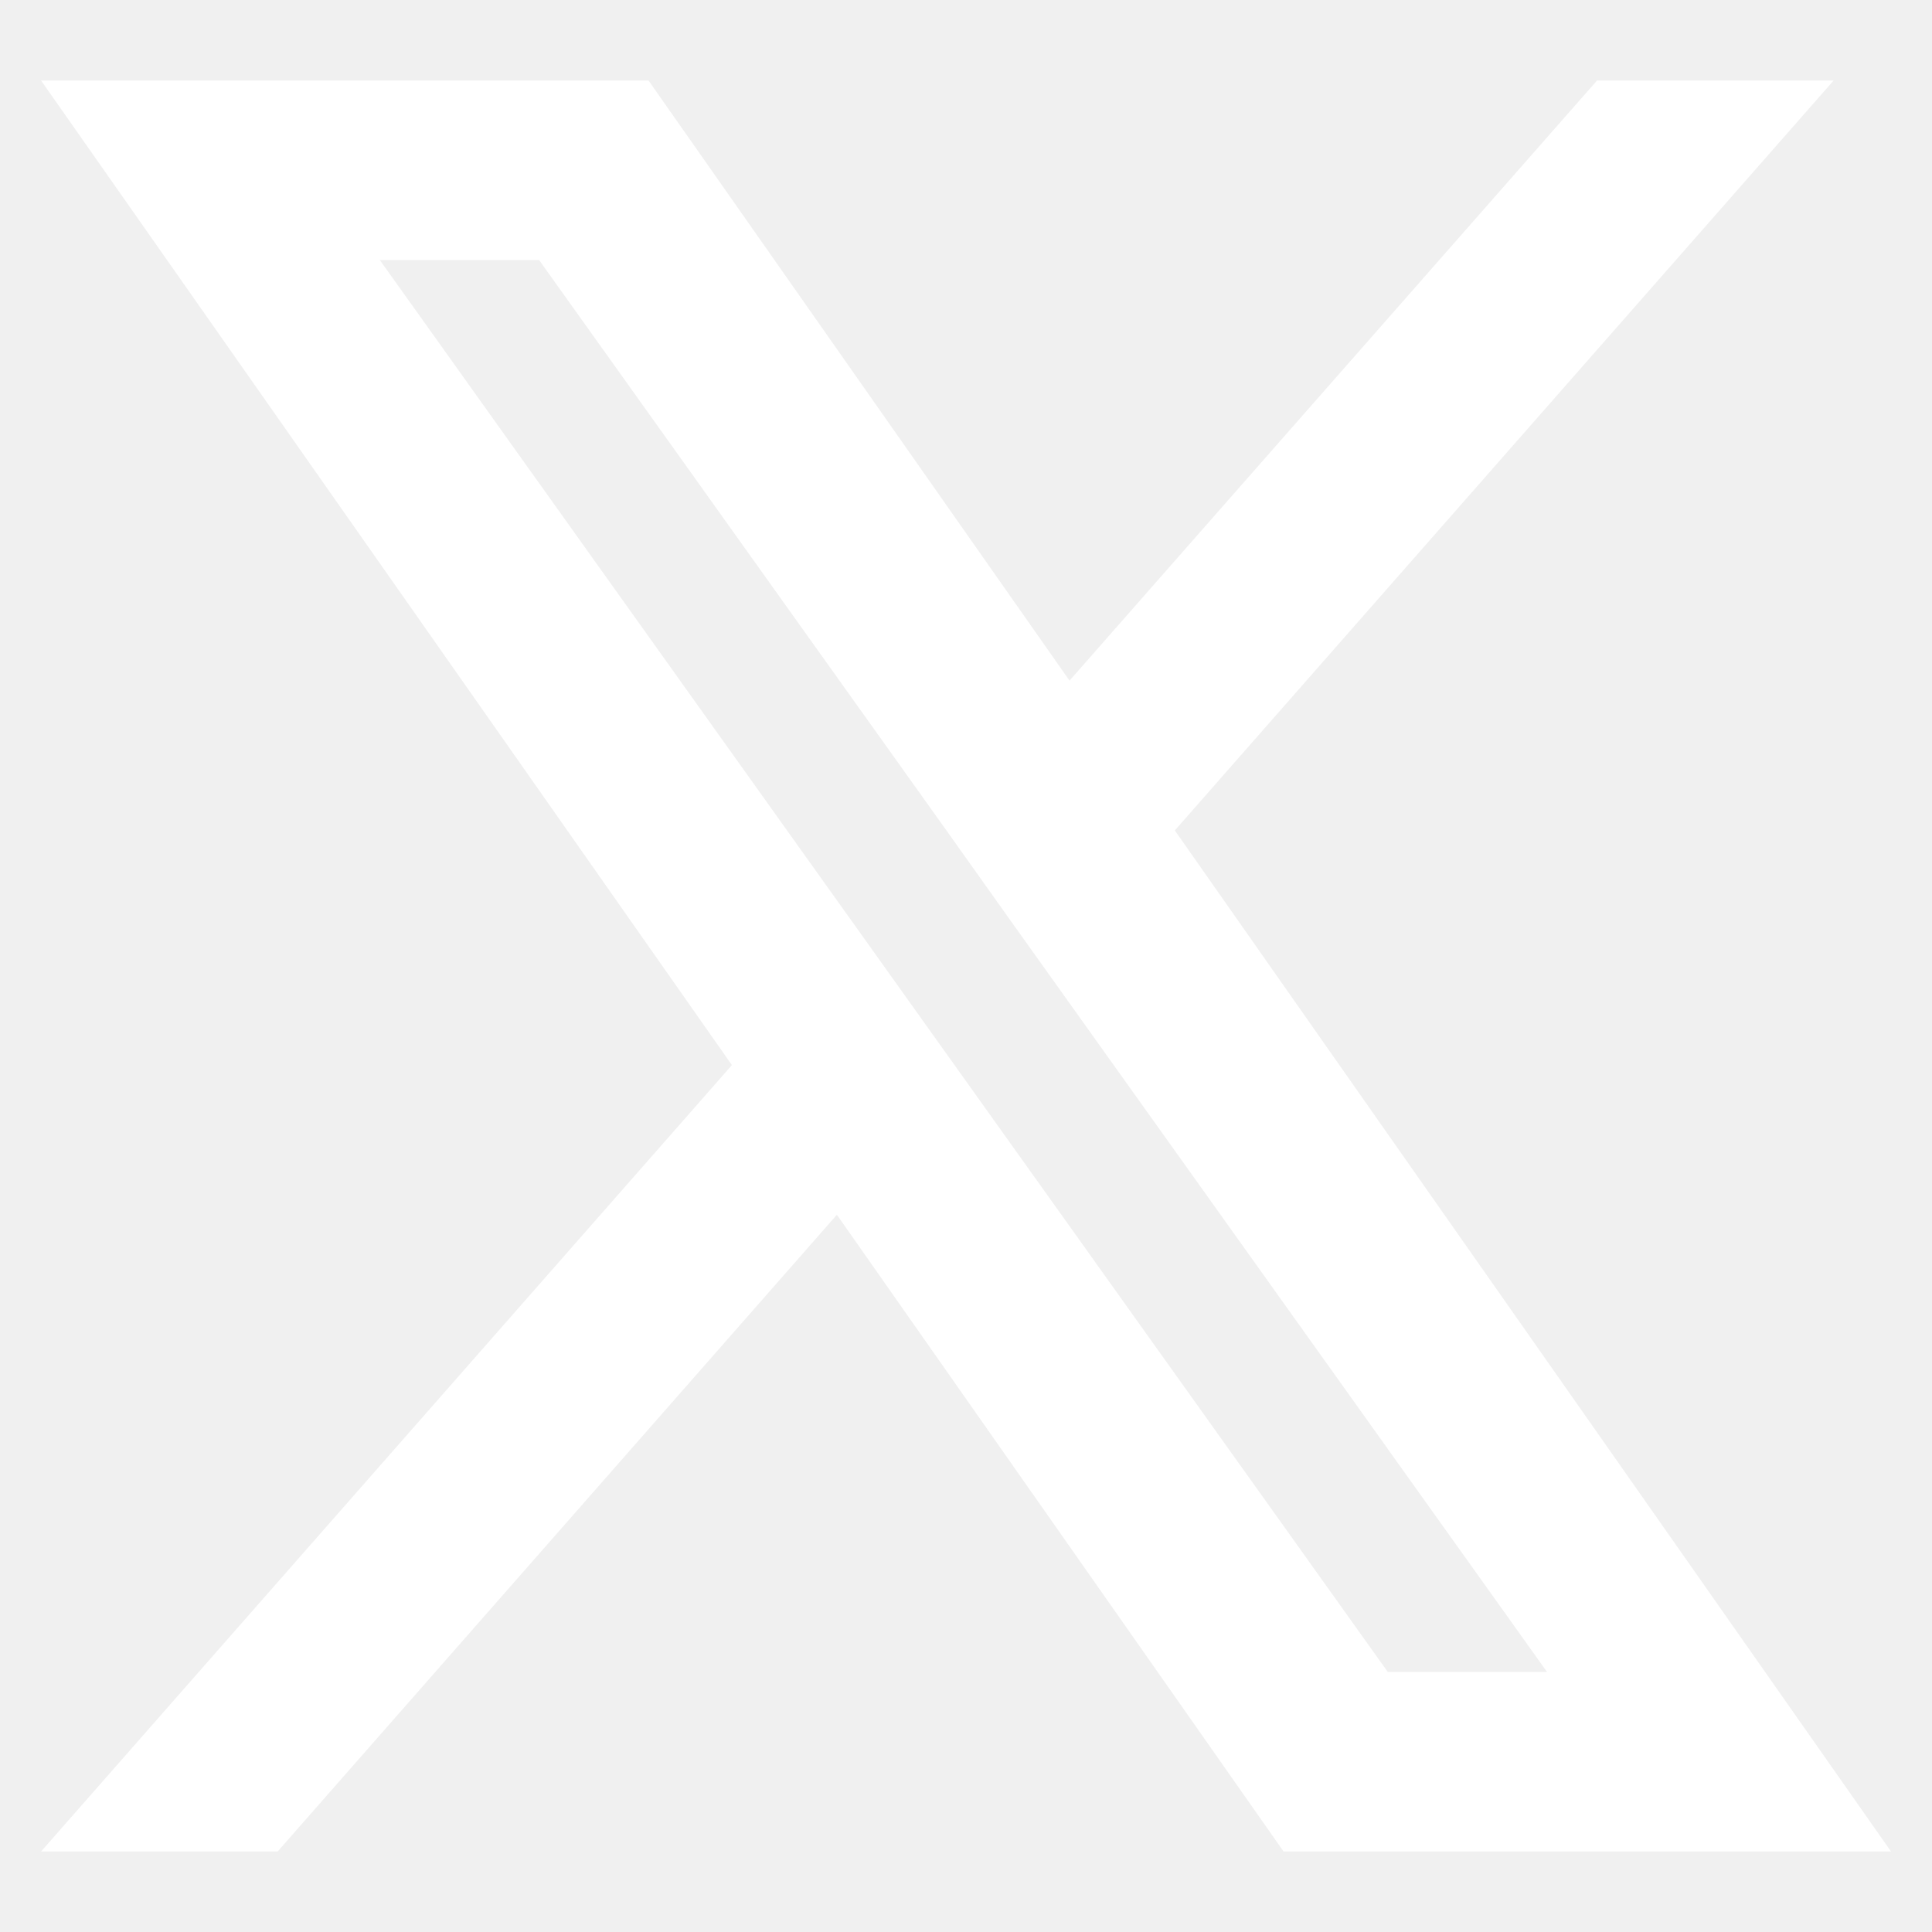
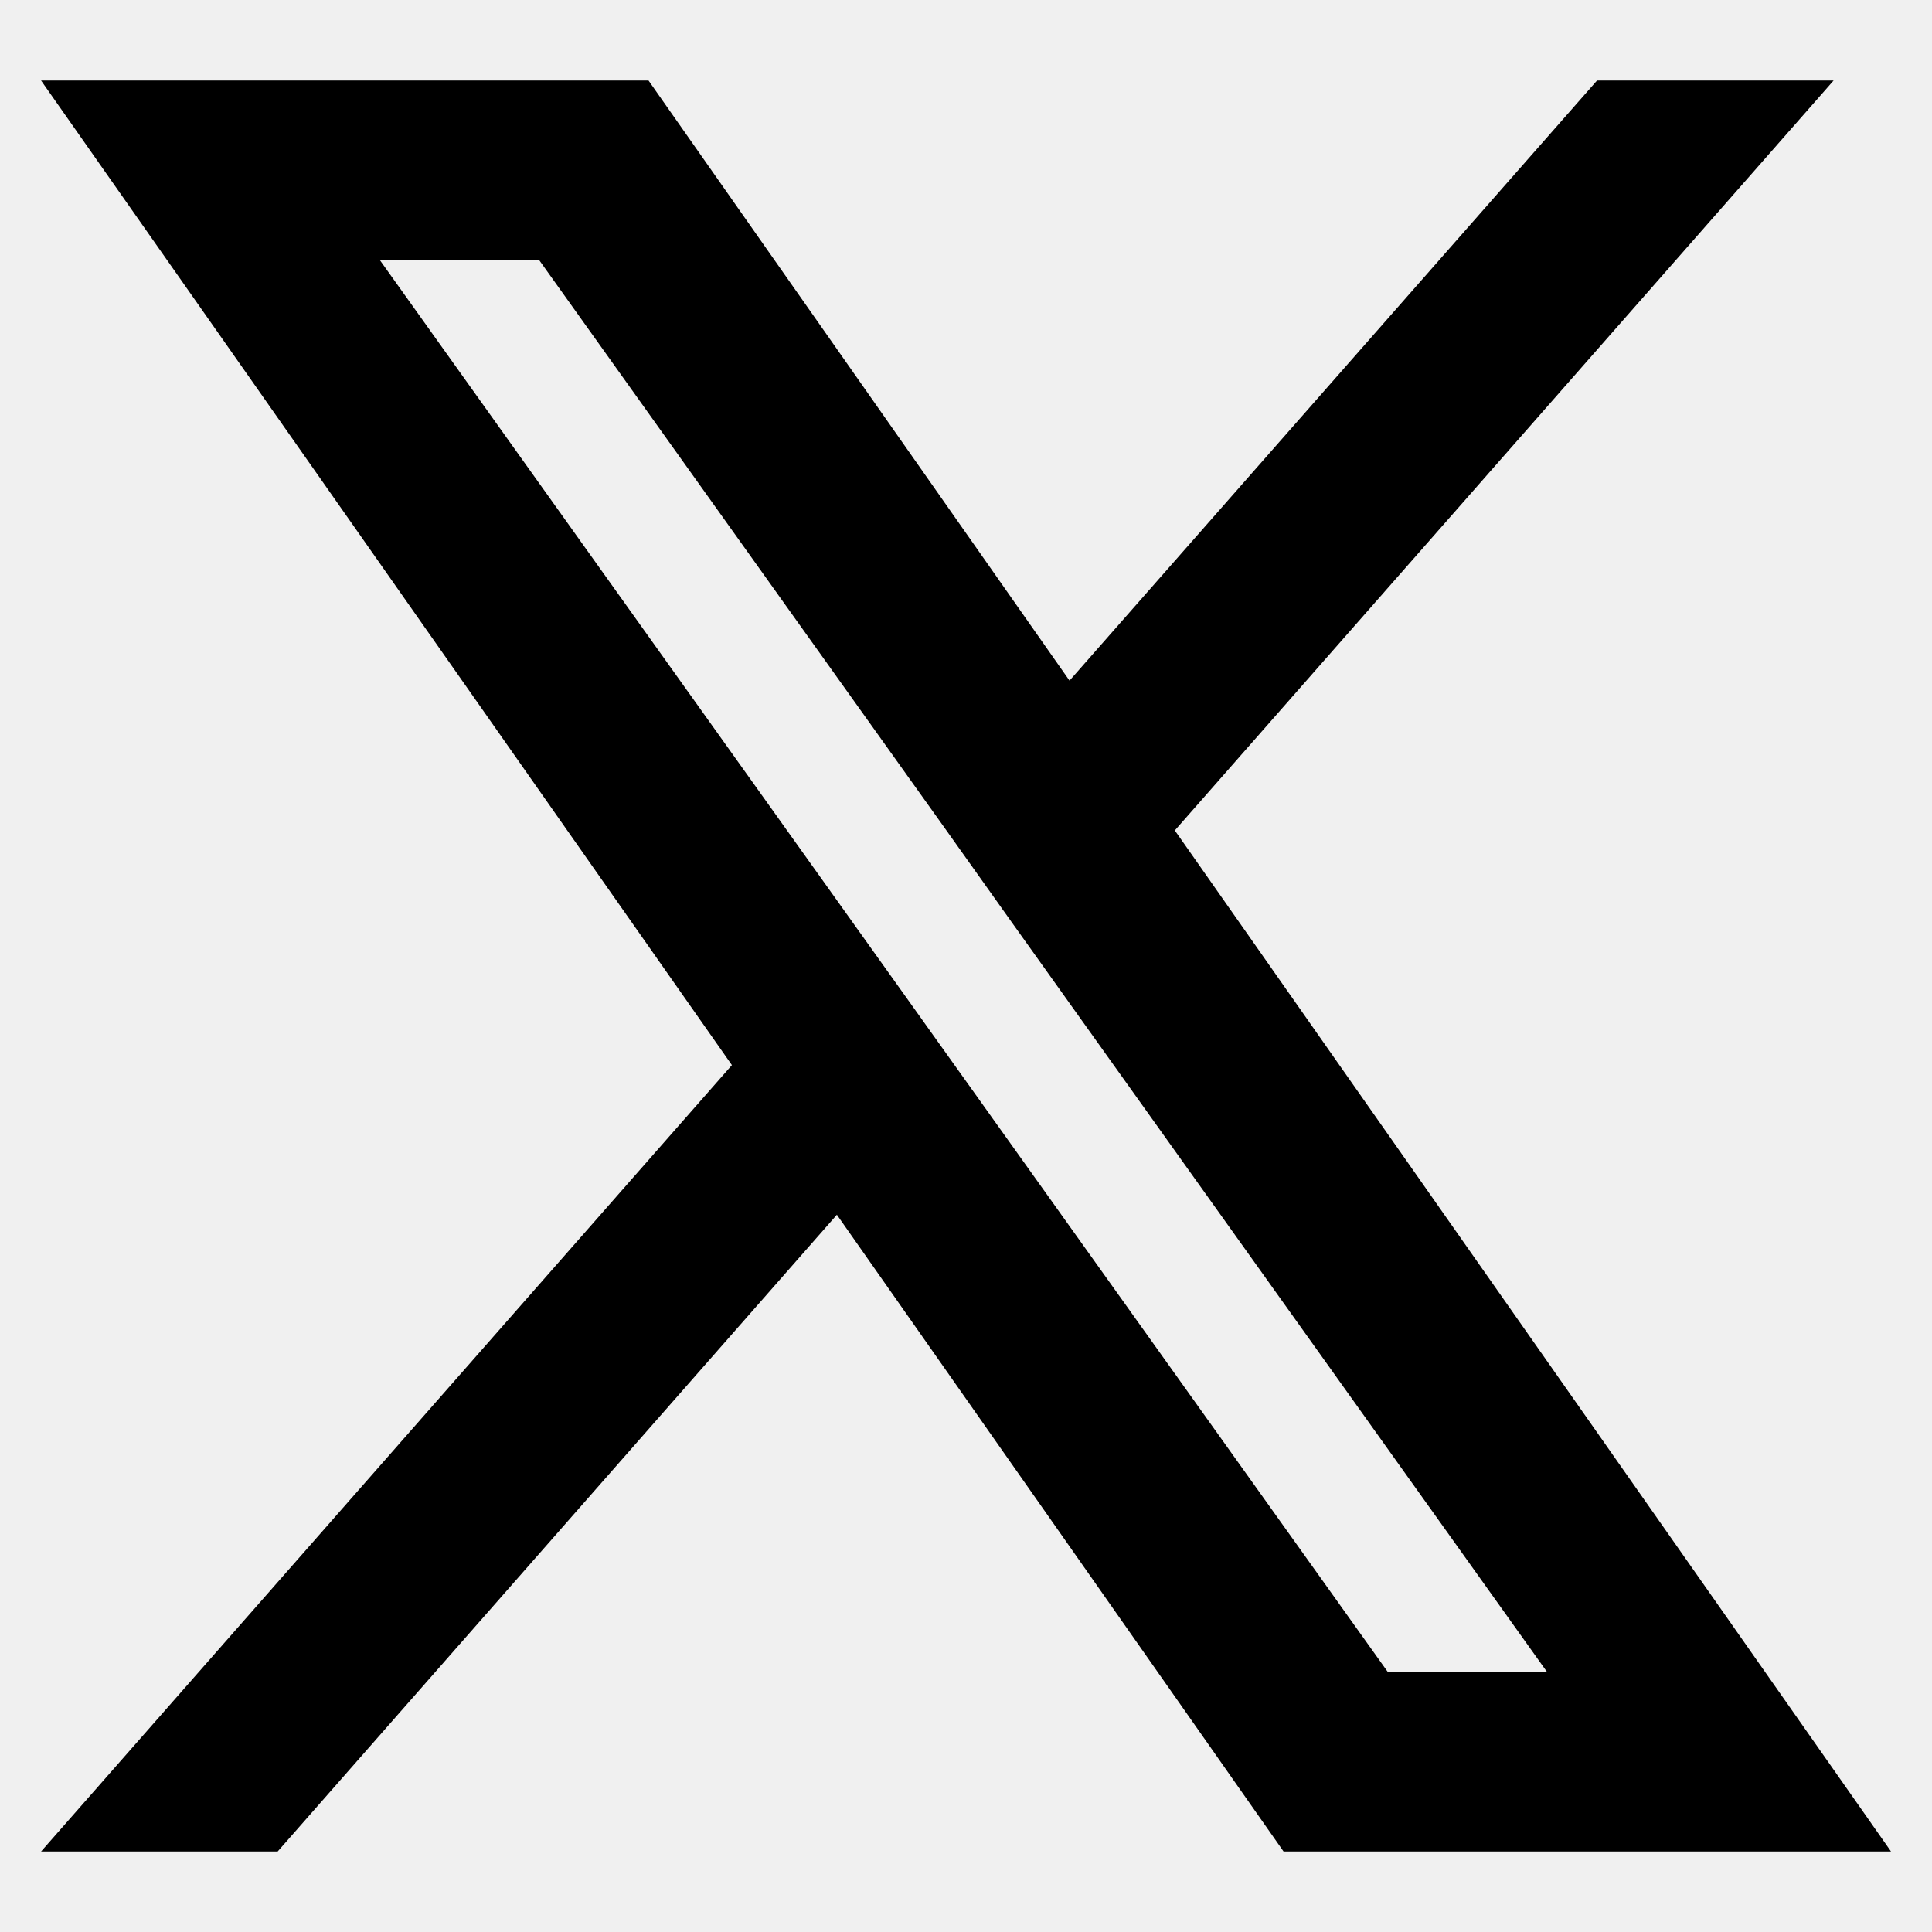
<svg xmlns="http://www.w3.org/2000/svg" width="100%" height="100%" viewBox="0 0 24 24" fill="none">
-   <path fill-rule="evenodd" clip-rule="evenodd" d="M15.945 23L10.396 15.09L3.449 23H0.51L9.092 13.231L0.51 1H8.056L13.286 8.455L19.839 1H22.778L14.594 10.316L23.491 23H15.945ZM19.218 20.77H17.24L4.718 3.23H6.697L11.712 10.253L12.579 11.472L19.218 20.77Z" fill="white" />
+   <path fill-rule="evenodd" clip-rule="evenodd" d="M15.945 23L10.396 15.09L3.449 23H0.51L9.092 13.231L0.51 1H8.056L13.286 8.455L19.839 1H22.778L14.594 10.316L23.491 23H15.945ZM19.218 20.77H17.24L4.718 3.23H6.697L11.712 10.253L12.579 11.472L19.218 20.77Z" fill="currentColor" />
</svg>
